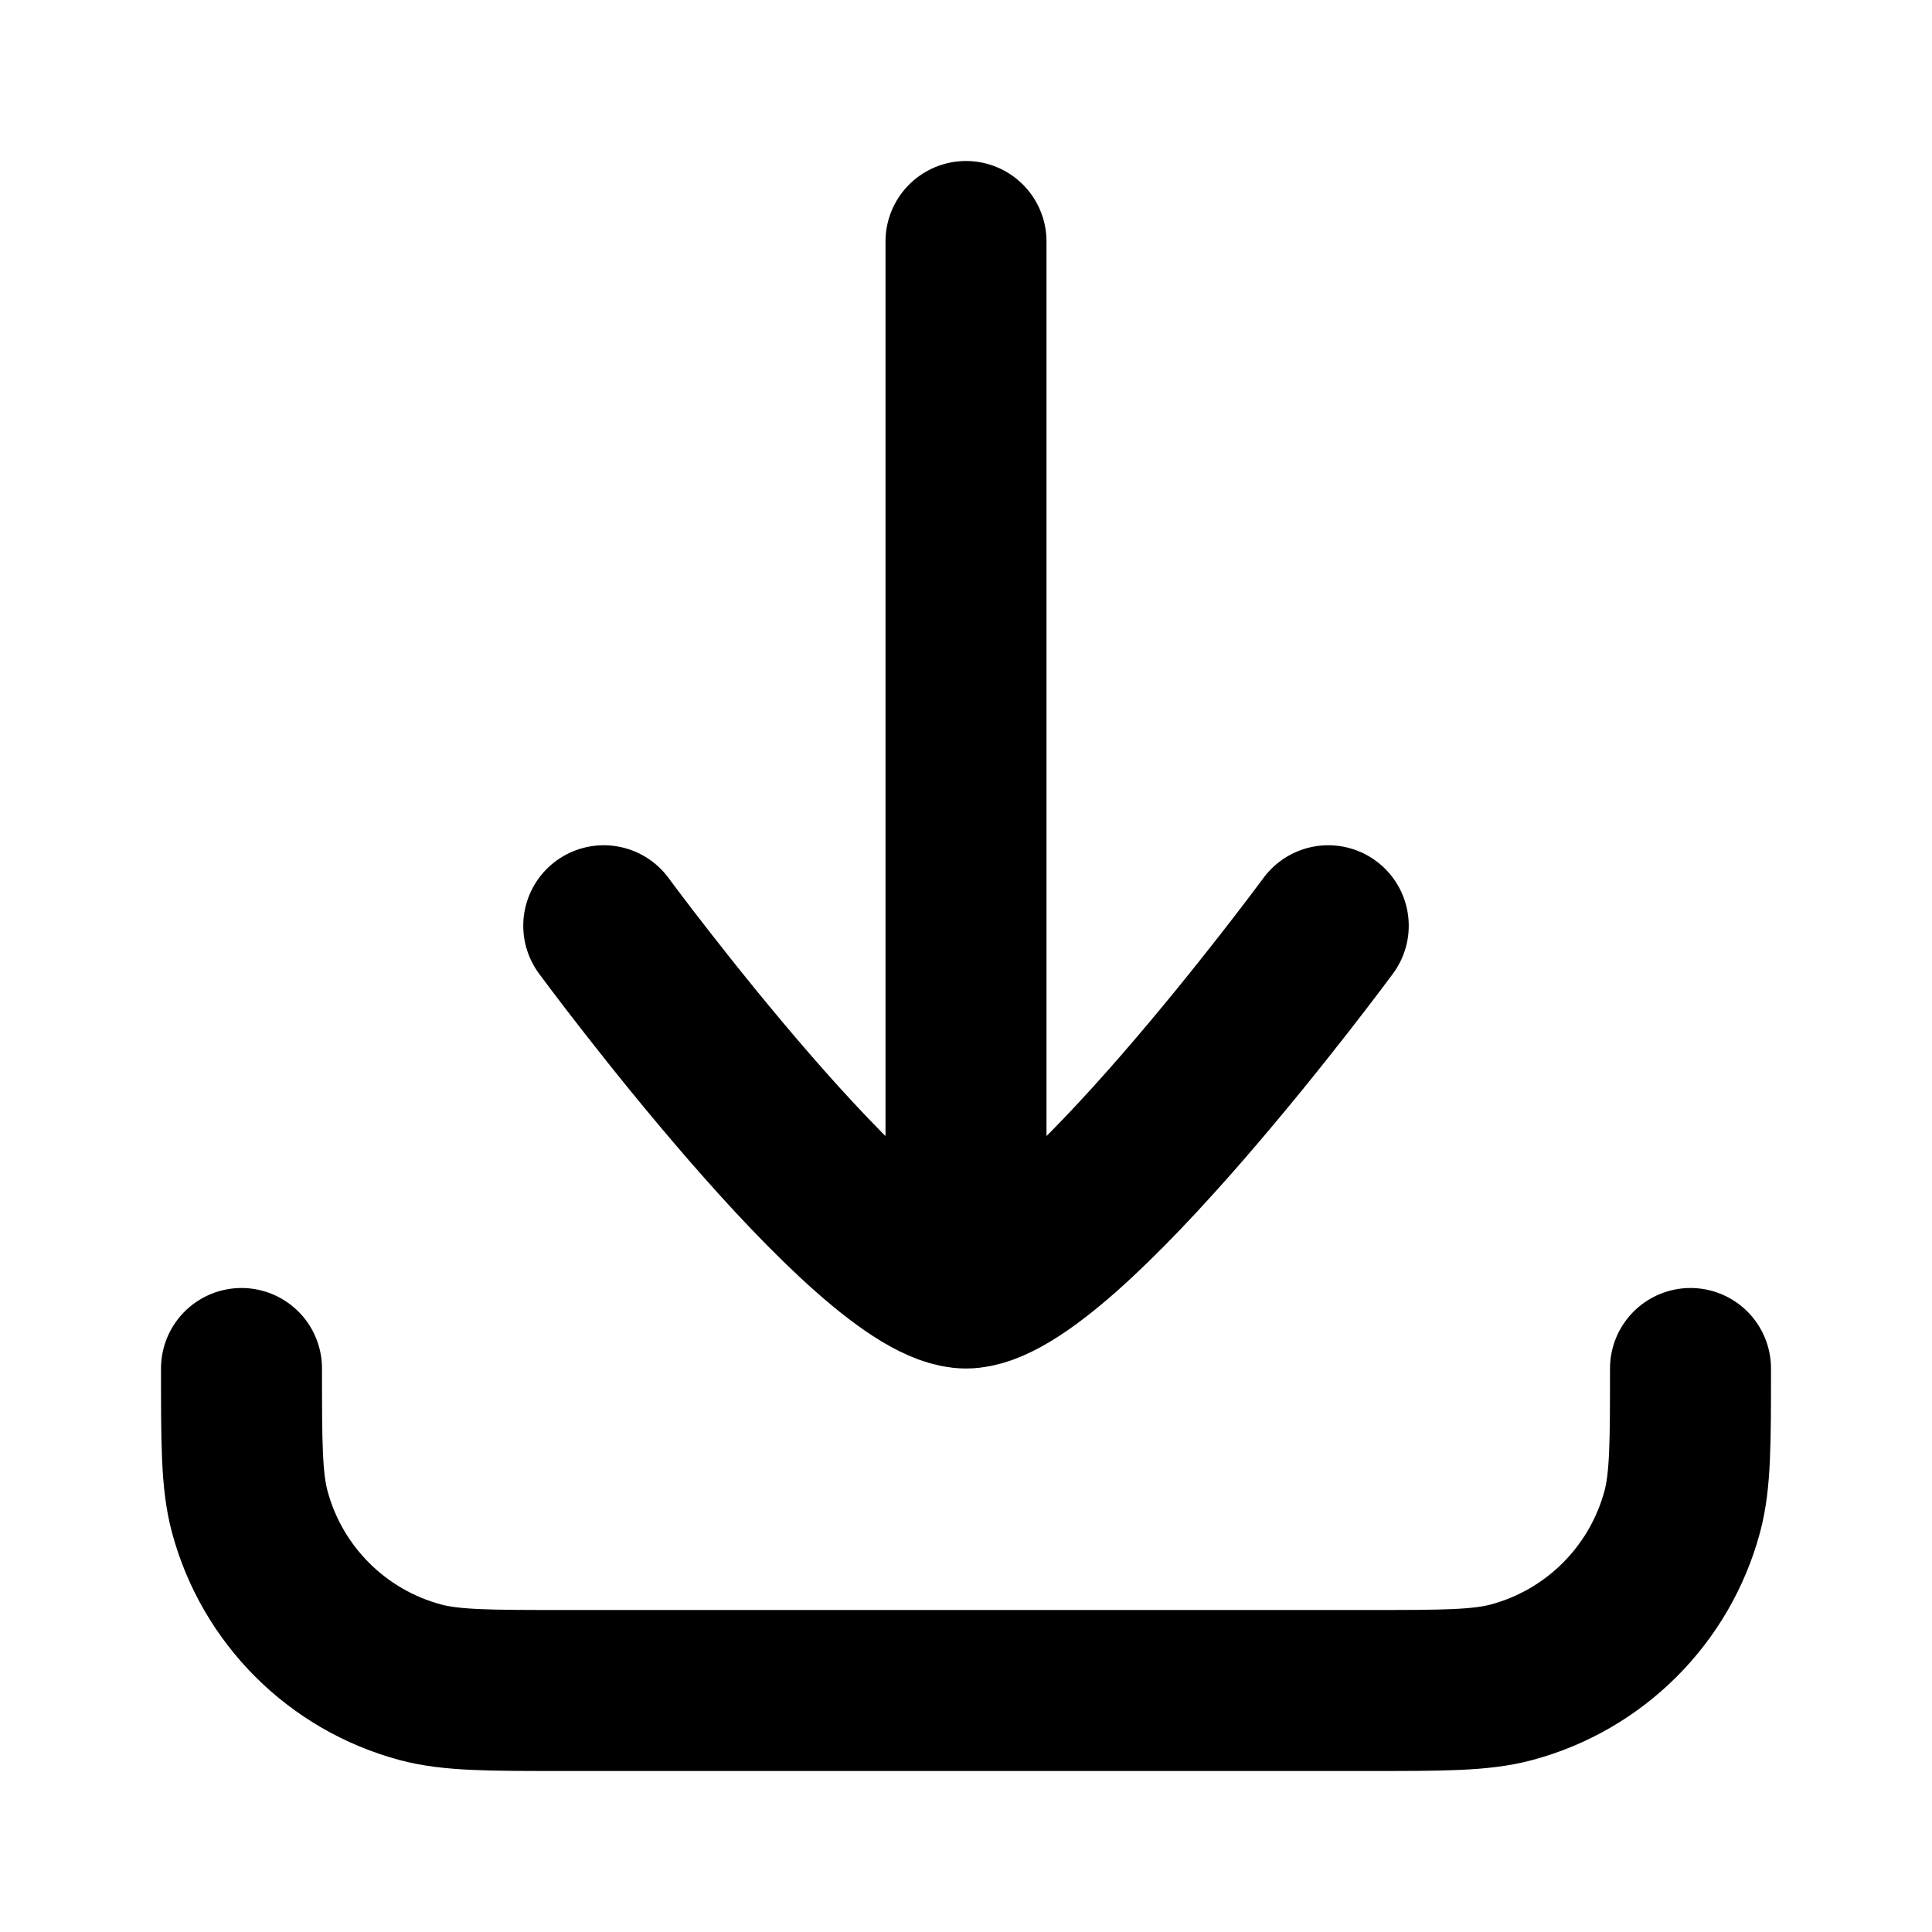
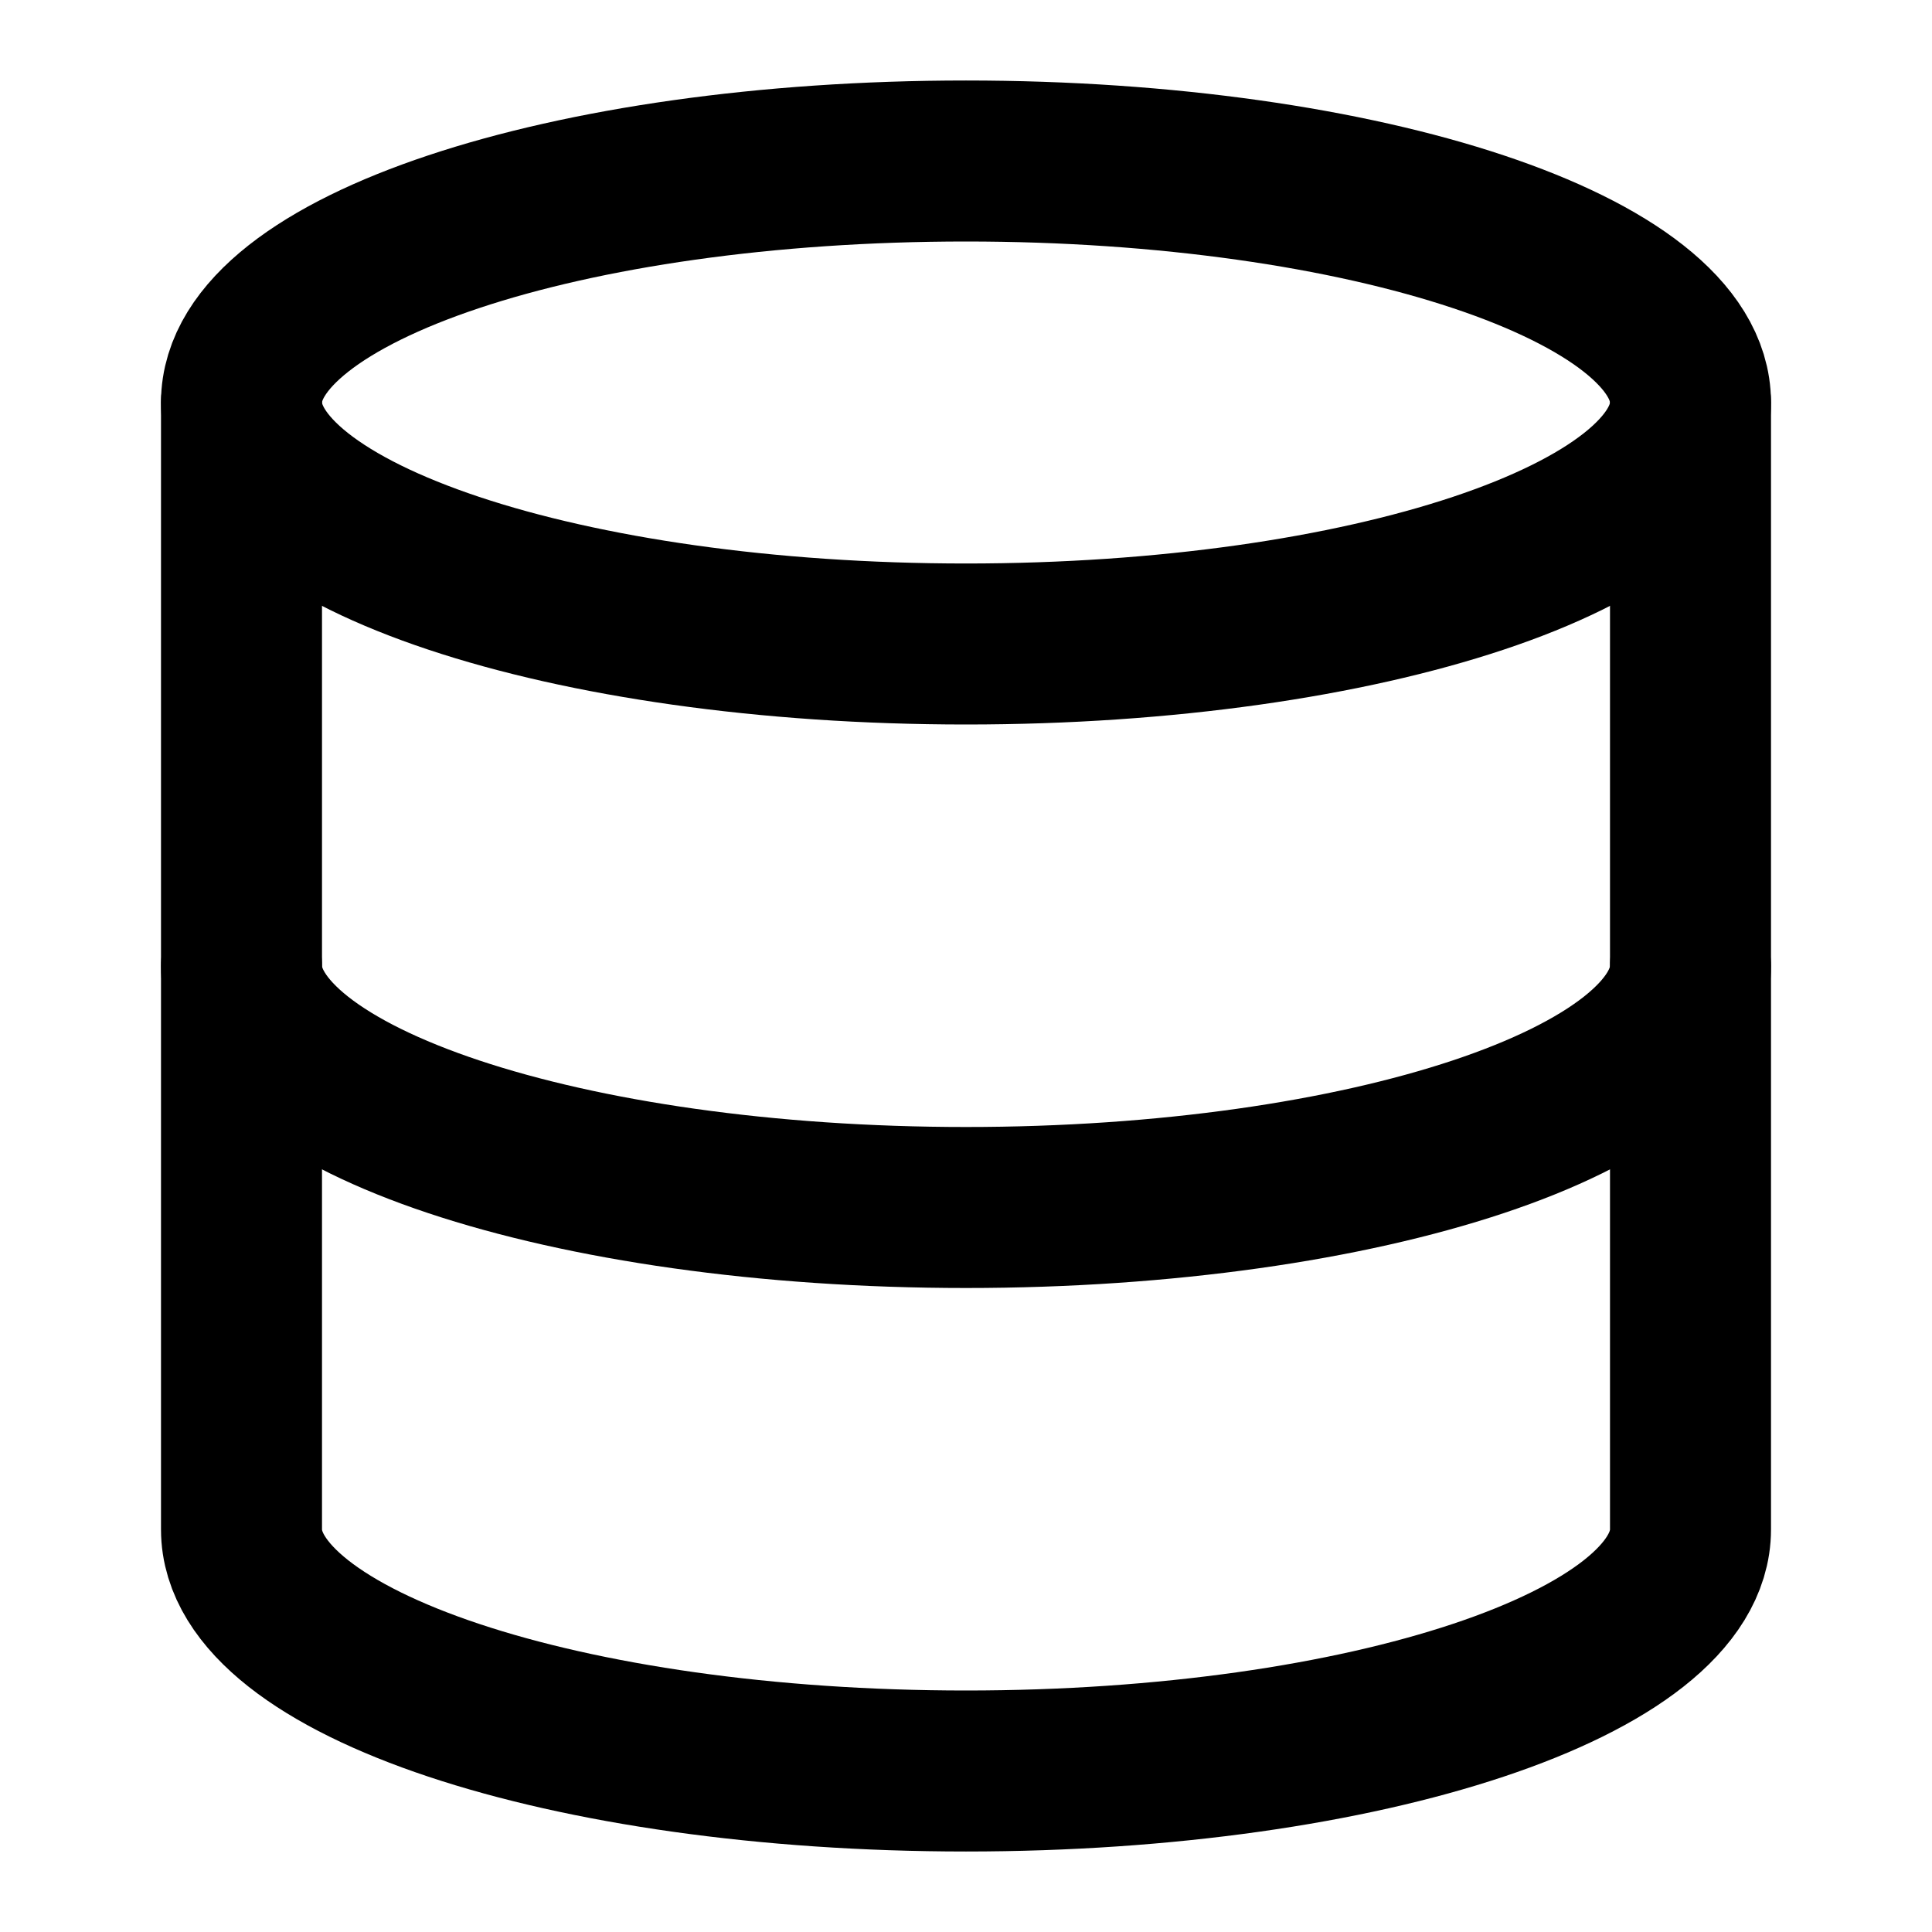
- <svg xmlns="http://www.w3.org/2000/svg" viewBox="0 0 24 24" width="24" height="24" fill="none" stroke="currentColor" stroke-width="2" stroke-linecap="round" stroke-linejoin="round">
-   <path d="M3 17C3 17.93 3 18.395 3.102 18.777C3.379 19.812 4.188 20.621 5.223 20.898C5.605 21 6.07 21 7 21L17 21C17.93 21 18.395 21 18.776 20.898C19.811 20.621 20.62 19.812 20.898 18.777C21 18.395 21 17.93 21 17" />
-   <path d="M16.5 11.5C16.5 11.5 13.186 16 12 16C10.814 16 7.5 11.5 7.5 11.5M12 15V3" />
+ <svg xmlns="http://www.w3.org/2000/svg" width="24" height="24" viewBox="0 0 24 24" fill="none" stroke="currentColor" stroke-width="2" stroke-linecap="round" stroke-linejoin="round">
+   <ellipse cx="12" cy="5" rx="9" ry="3" />
+   <path d="M3 5V19A9 3 0 0 0 21 19V5" />
+   <path d="M3 12A9 3 0 0 0 21 12" />
</svg>
